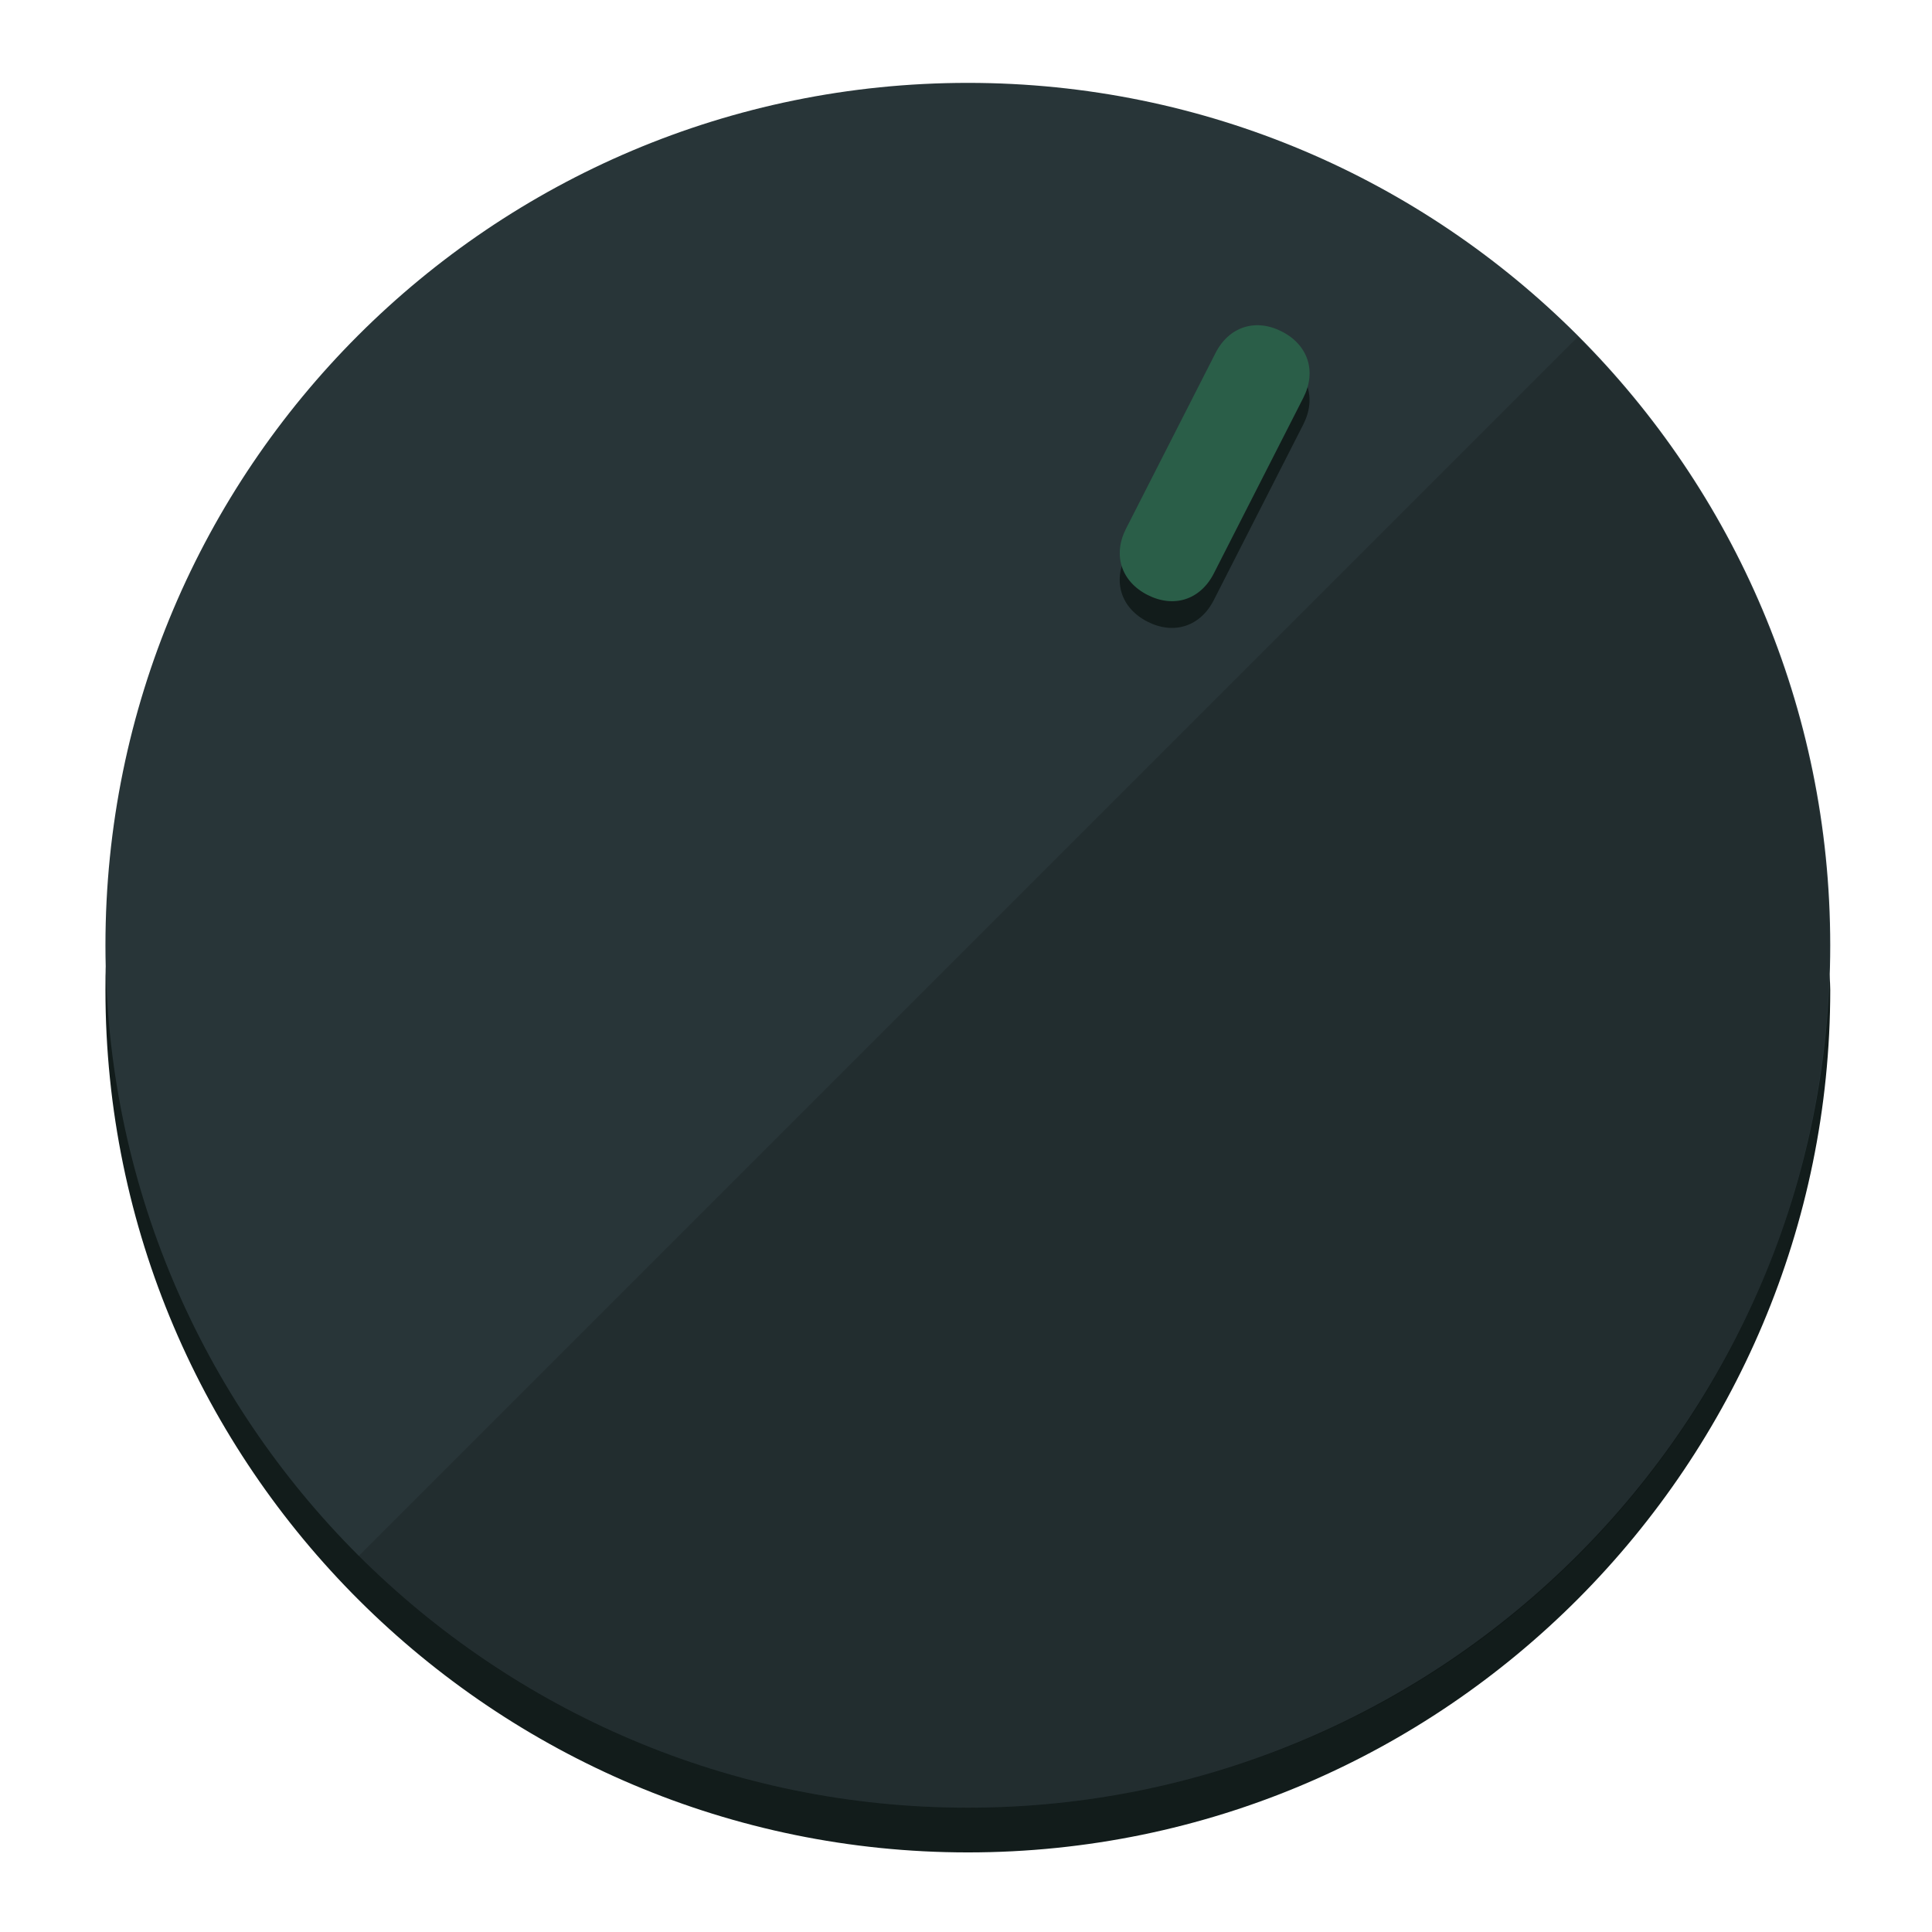
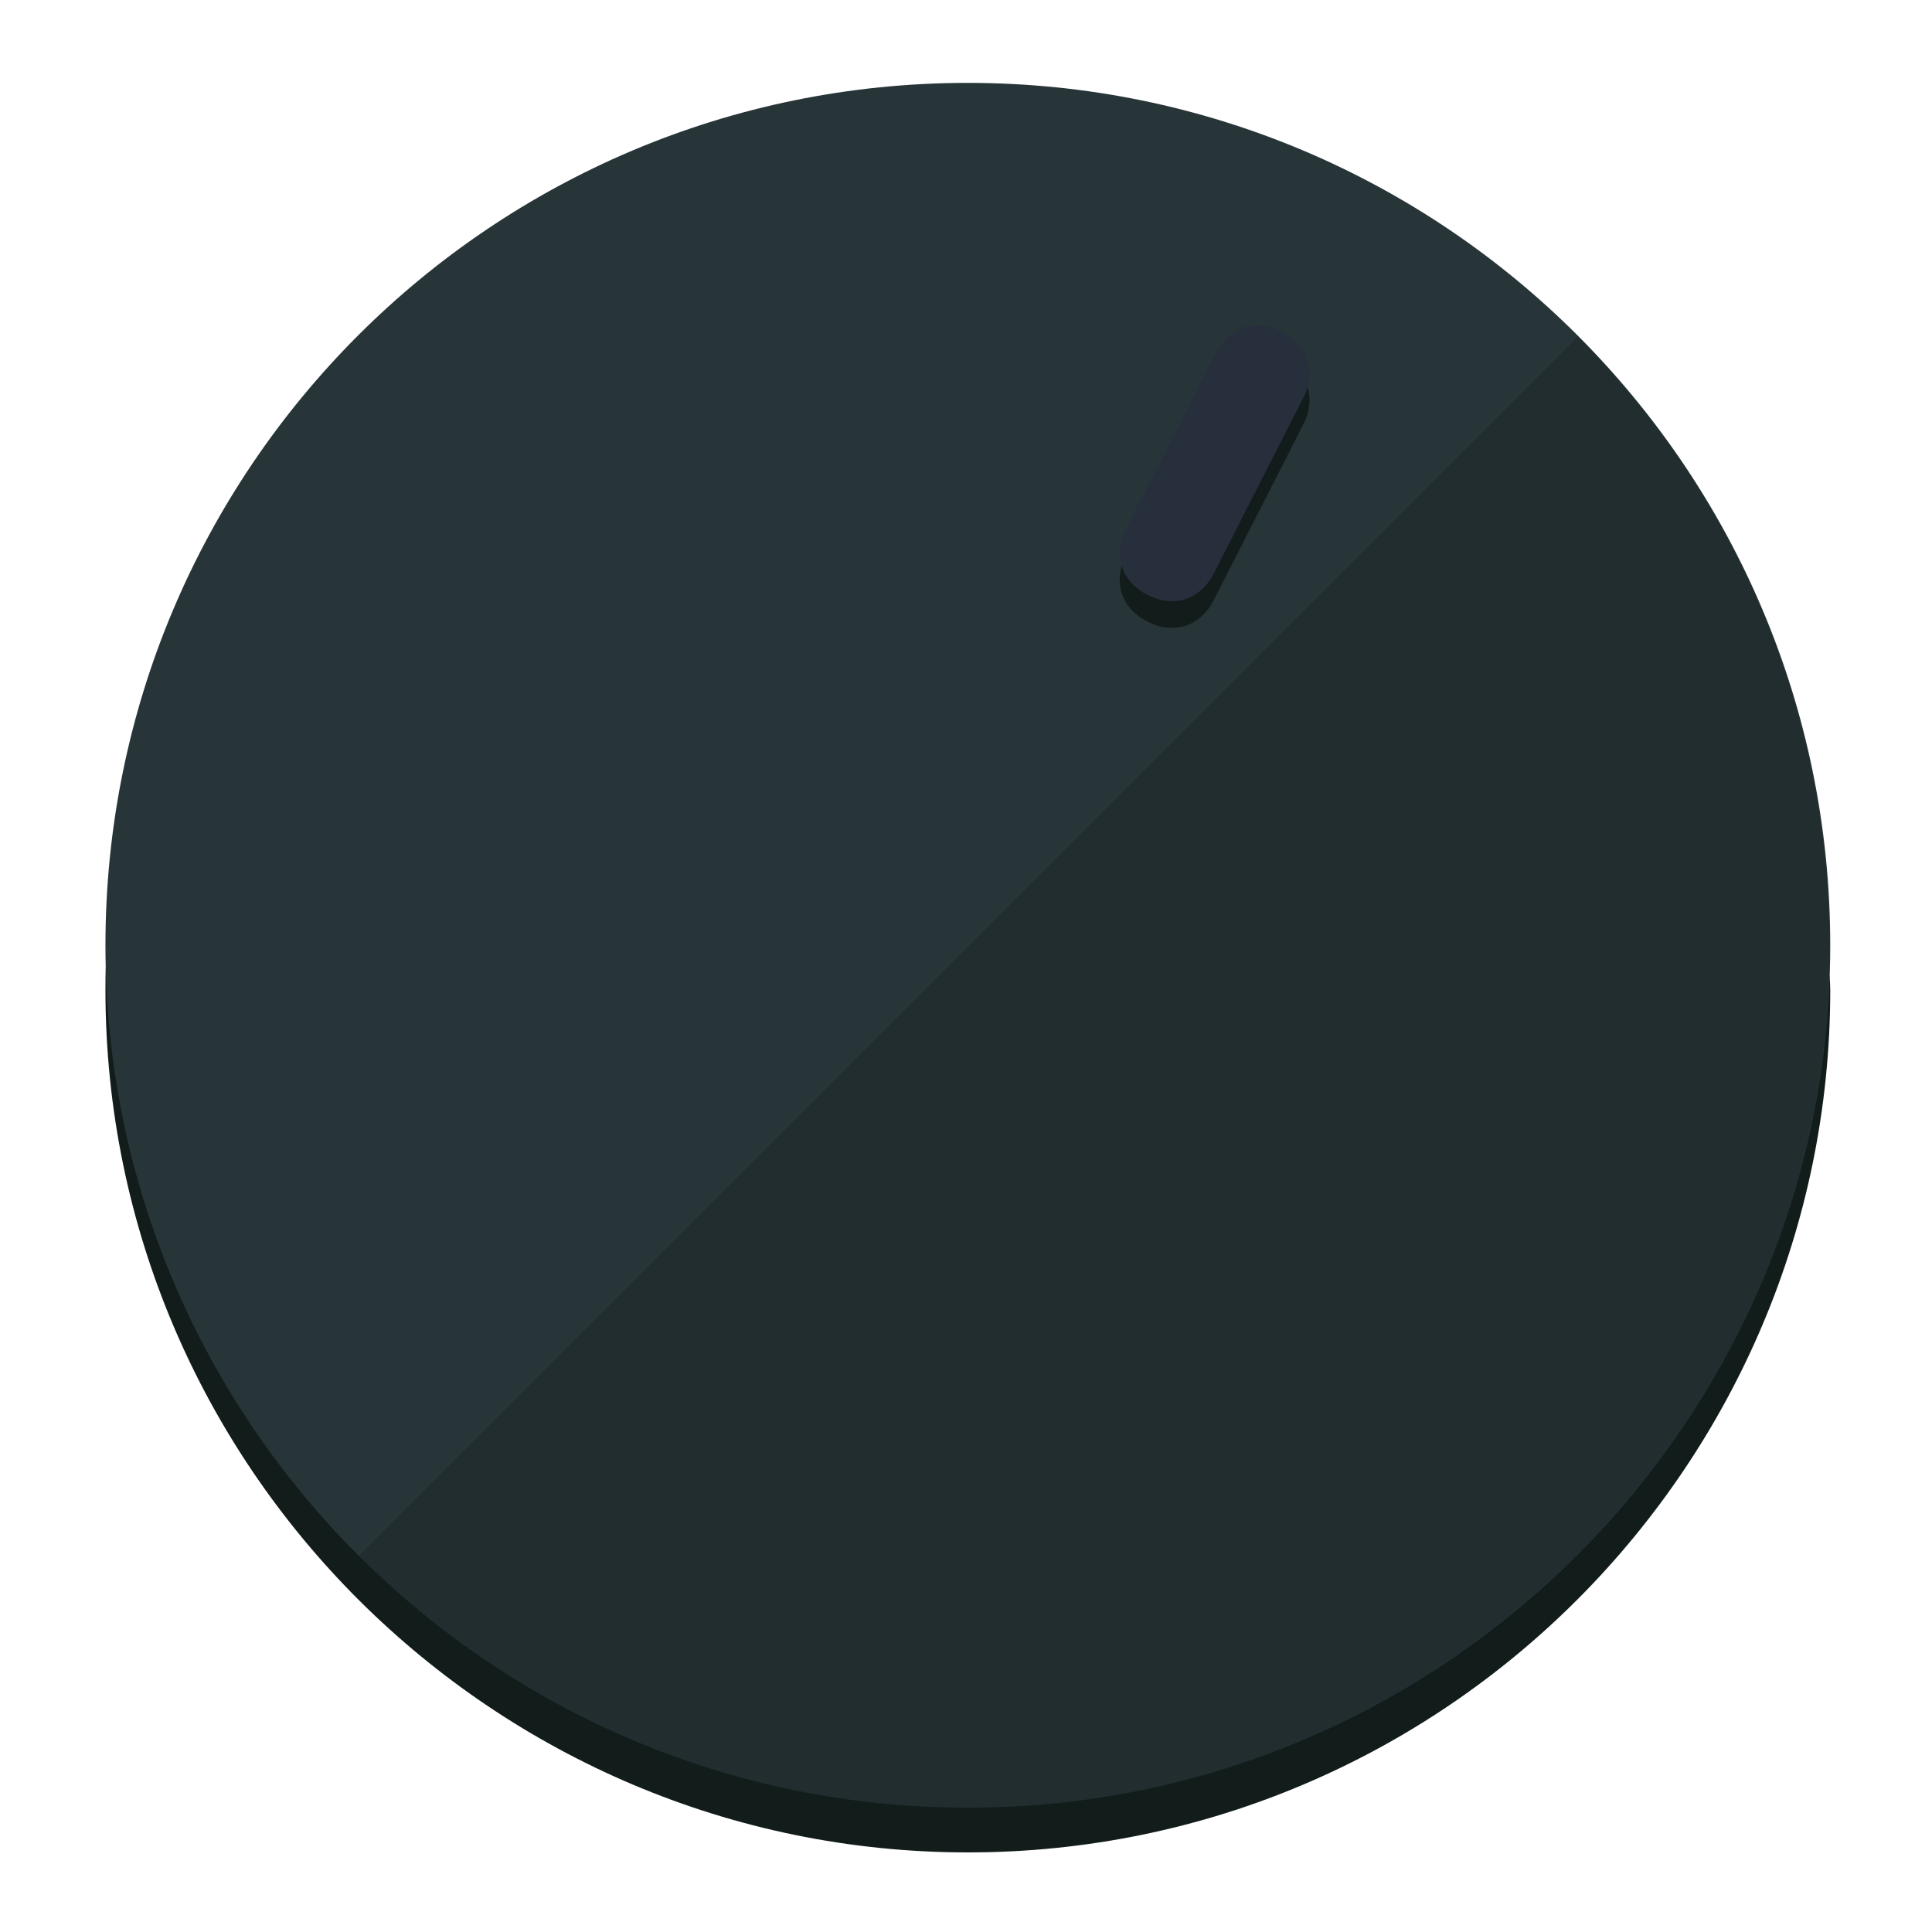
<svg xmlns="http://www.w3.org/2000/svg" height="120px" width="120px" version="1.1" id="Layer_1" viewBox="0 0 496.8 496.8" xml:space="preserve">
  <defs id="defs23" />
  <g id="g3158">
    <path style="display:inline;fill:#121c1b;fill-opacity:1;stroke-width:1.584" d="m 248.875,445.92 c 116.582,0 212.89,-91.238 220.493,-205.286 0,5.069 1.267,8.87 1.267,13.939 0,121.651 -98.842,221.76 -221.76,221.76 -121.651,0 -221.76,-98.842 -221.76,-221.76 0,-5.069 0,-8.87 1.267,-13.939 7.603,114.048 103.91,205.286 220.493,205.286 z" id="path8" />
    <circle style="display:inline;fill:#283538;fill-opacity:1;stroke-width:1.584" cx="248.875" cy="243.071" r="221.76" id="circle12" />
    <path style="display:inline;fill:#000000;fill-opacity:0.154;stroke-width:1.587" d="m 405.744,86.606 c 86.308,86.308 86.308,227.193 0,313.5 -86.308,86.308 -227.193,86.308 -313.5,0" id="path14" />
  </g>
  <g id="g3198">
    <circle style="display:none;fill:#000000;fill-opacity:0;stroke-width:1.584" cx="331.97" cy="104.232" r="221.76" id="circle12-3" transform="rotate(27)" />
    <path style="display:inline;fill:#121c1b;fill-opacity:1;stroke-width:1.584" d="m 312.114,154.319 c -3.452,6.774 -10.269,8.99 -17.044,5.538 v 0 c -6.775,-3.452 -8.99,-10.269 -5.538,-17.044 l 23.012,-45.163 c 3.452,-6.774 10.269,-8.99 17.044,-5.538 v 0 c 6.774,3.452 8.99,10.269 5.538,17.044 z" id="path3789" />
-     <path style="display:inline;fill:#2A5E48;stroke-width:1.584" d="m 312.13,147.448 c -3.452,6.775 -10.269,8.99 -17.044,5.538 v 0 c -6.774,-3.452 -8.99,-10.269 -5.538,-17.044 l 23.012,-45.163 c 3.452,-6.775 10.269,-8.99 17.044,-5.538 v 0 c 6.775,3.452 8.99,10.269 5.538,17.044 z" id="path915" />
+     <path style="display:inline;fill:#272E3C;stroke-width:1.584" d="m 312.13,147.448 c -3.452,6.775 -10.269,8.99 -17.044,5.538 v 0 c -6.774,-3.452 -8.99,-10.269 -5.538,-17.044 l 23.012,-45.163 c 3.452,-6.775 10.269,-8.99 17.044,-5.538 v 0 c 6.775,3.452 8.99,10.269 5.538,17.044 z" id="path915" />
  </g>
</svg>
